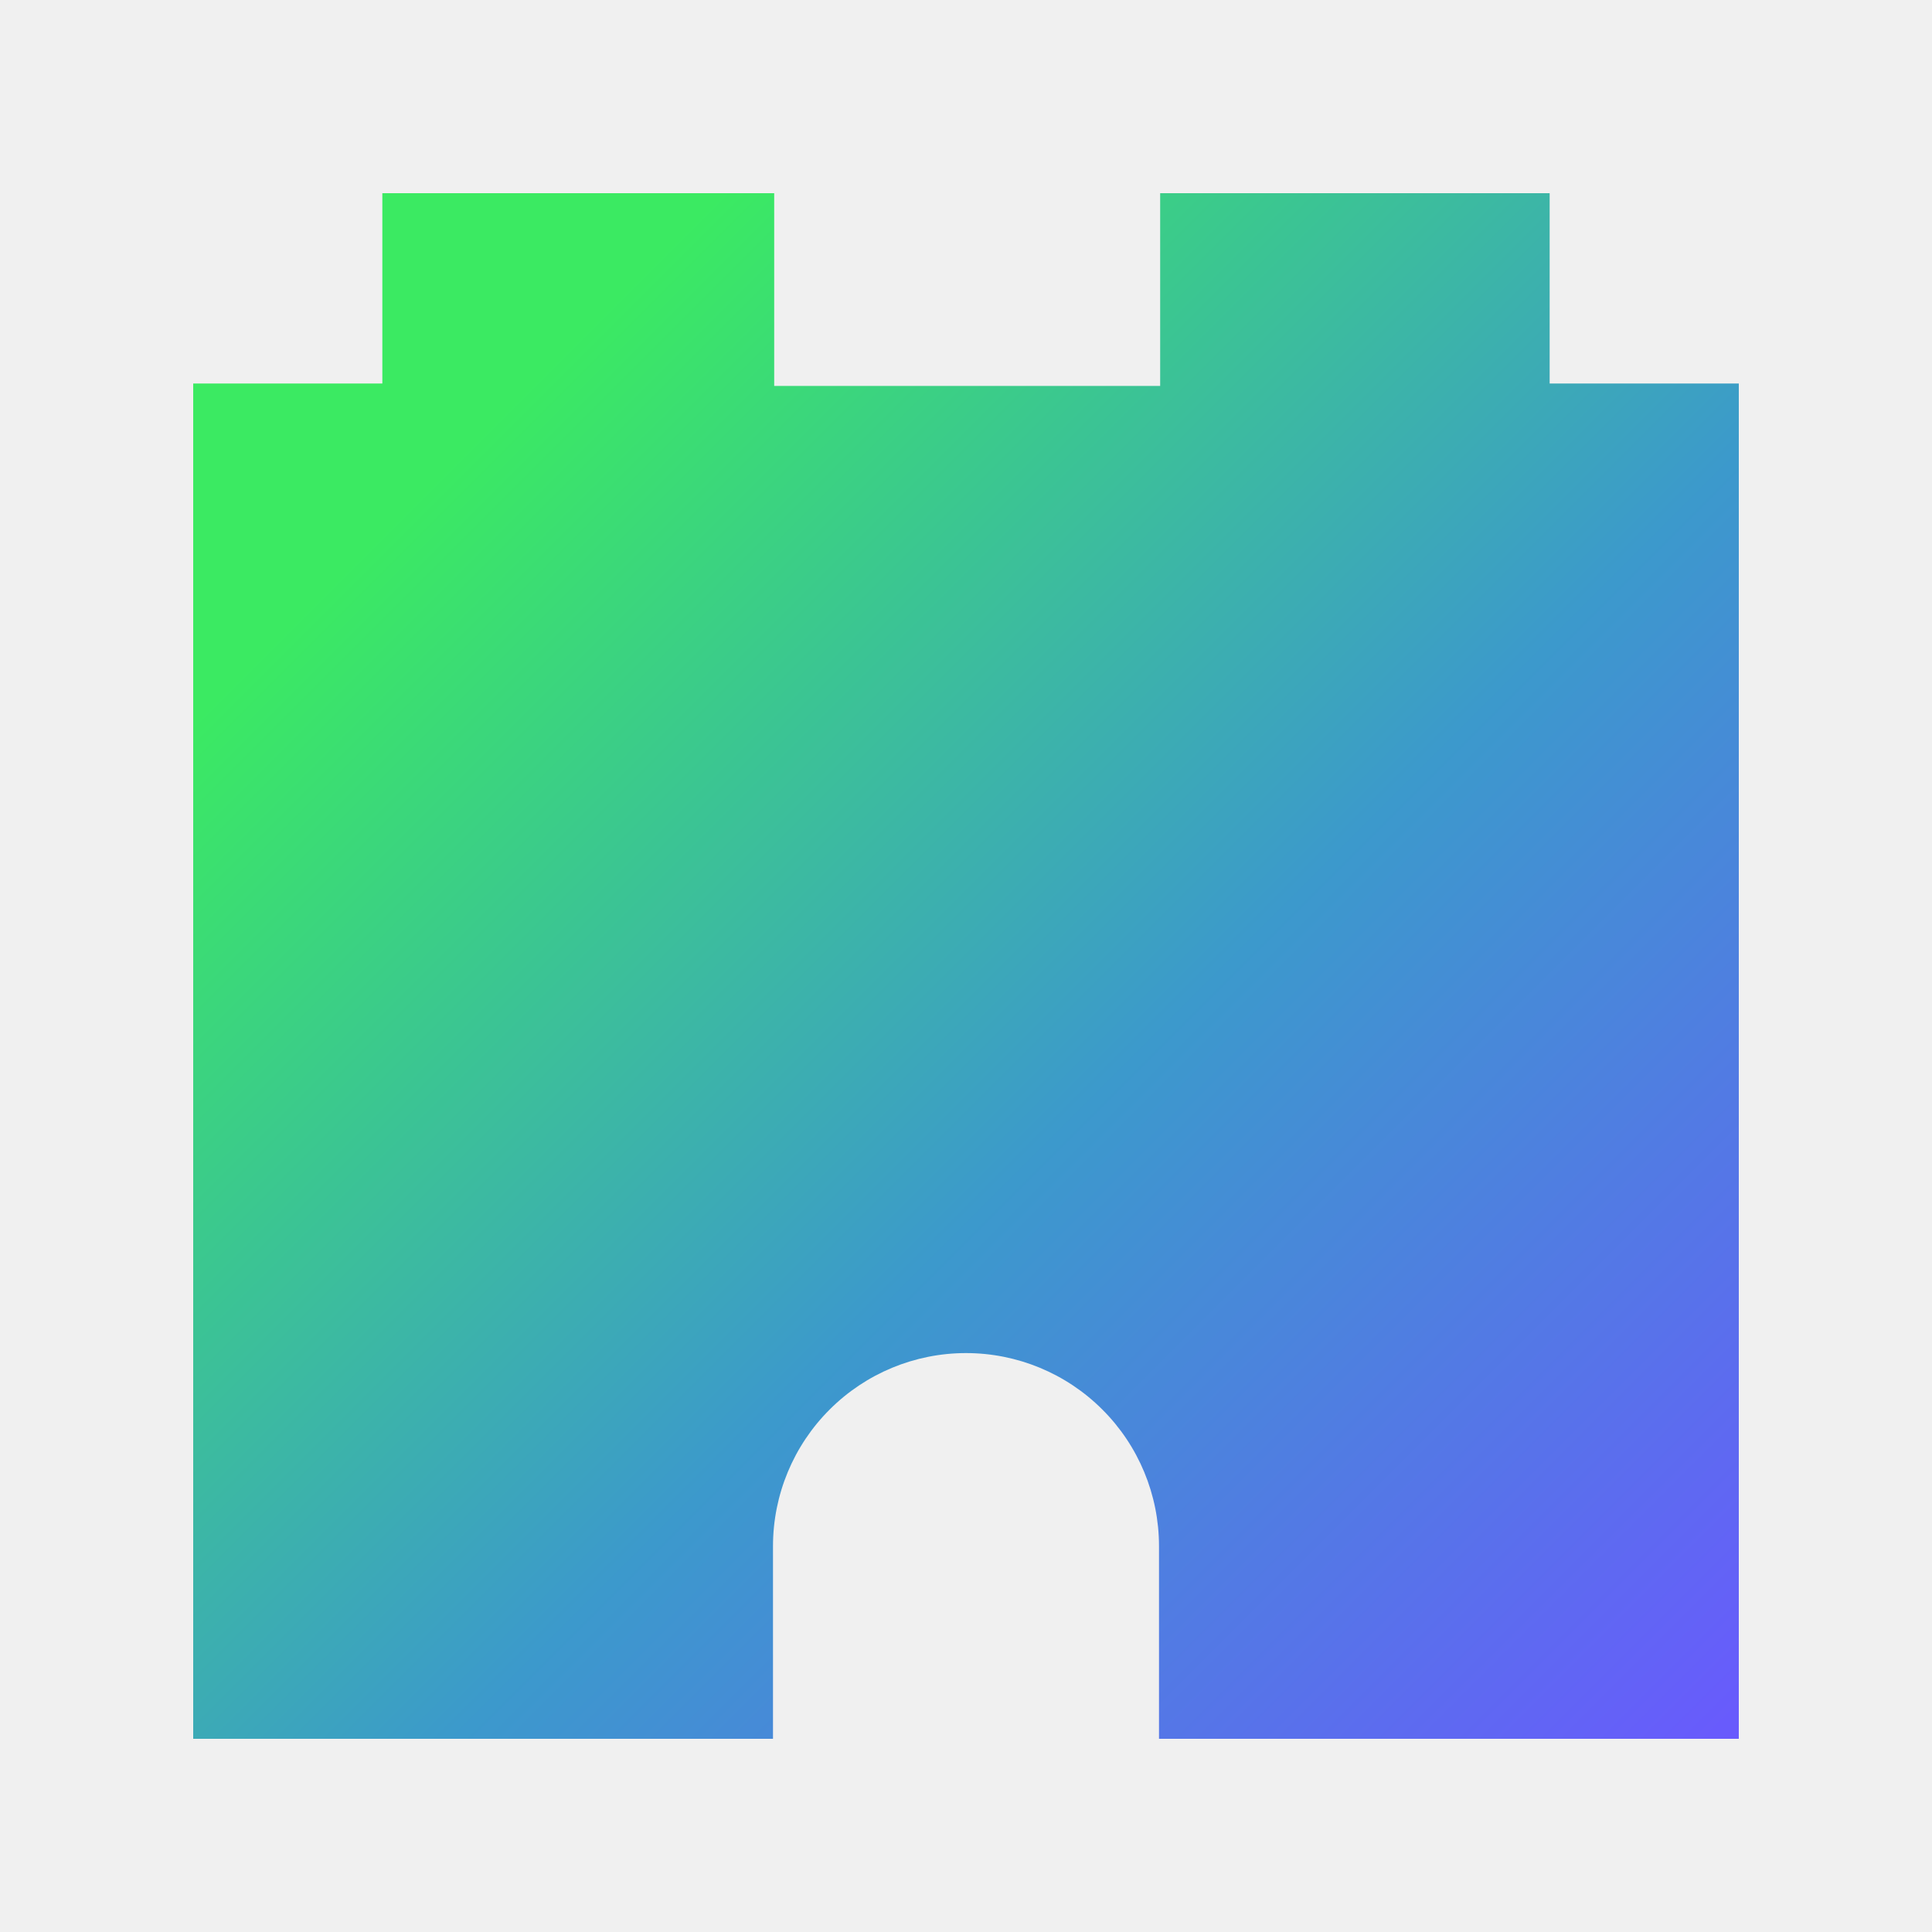
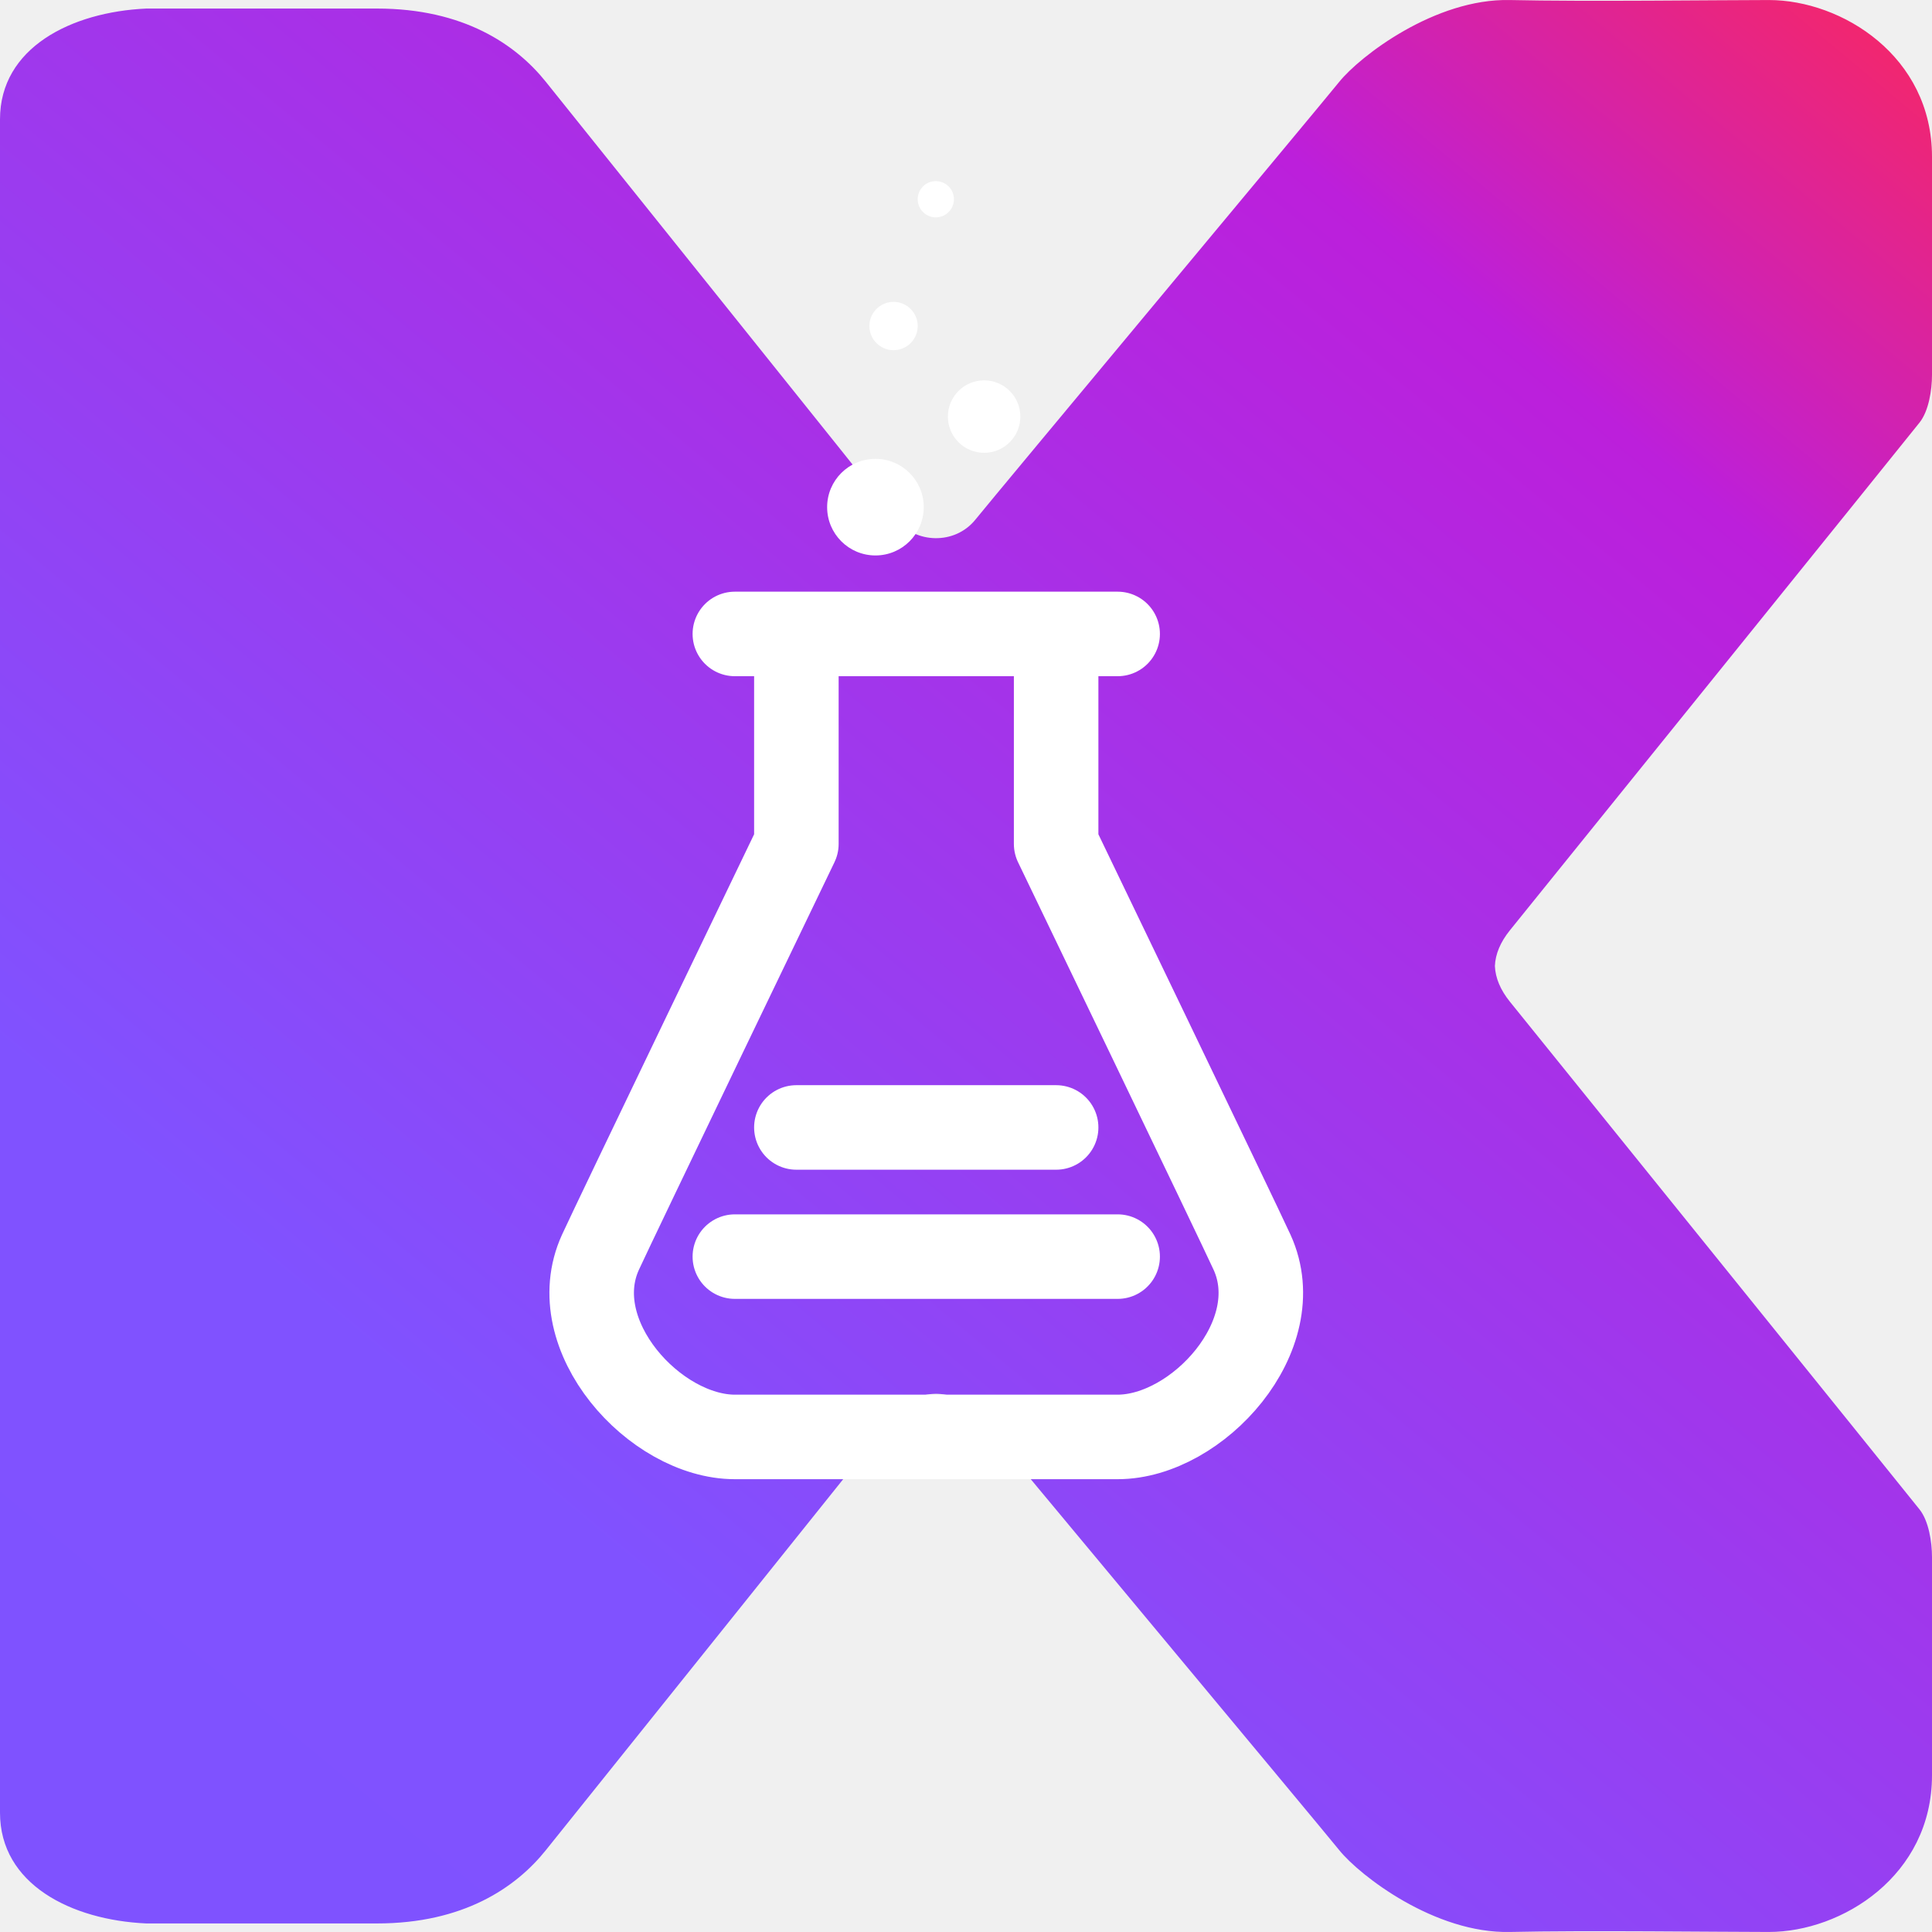
- <svg xmlns="http://www.w3.org/2000/svg" width="40" height="40" viewBox="0 0 40 40" fill="none">
-   <path d="M32.084 7.94V4H24.02V7.99H16.029V4H7.916V7.94H4V36H16.004V32.005C16.006 30.946 16.427 29.931 17.177 29.183C17.926 28.434 18.941 28.014 20 28.014C21.059 28.014 22.074 28.434 22.823 29.183C23.573 29.931 23.994 30.946 23.996 32.005V36H36V7.94H32.084Z" fill="url(#paint0_linear)" />
+ <svg xmlns="http://www.w3.org/2000/svg" width="320" height="320" viewBox="0 0 320 320" fill="none">
+   <path d="M0 300.242C0 312.093 11.806 318.019 24.233 318.583H62.447C76.738 318.583 85.437 312.657 90.408 306.449C95.379 300.242 145.398 237.881 148.505 233.93C151.612 229.98 158.136 229.698 161.553 233.93C164.971 238.163 218.408 302.217 221.825 306.449C225.243 310.682 237.67 320.276 250.097 319.994C262.524 319.712 284.893 319.994 292.971 319.994C305.087 319.994 320 310.682 320 294.034V257.915C320 255.376 319.453 251.921 317.94 250.014C315.029 246.346 253.515 170.158 250.097 165.926C248.502 163.95 247.686 161.975 247.6 160C247.686 158.025 248.502 156.05 250.097 154.074C253.515 149.842 315.029 73.654 317.94 69.986C319.453 68.079 320 64.624 320 62.085V25.966C320 9.318 305.087 0.006 292.971 0.006C284.893 0.006 262.524 0.288 250.097 0.006C237.67 -0.276 225.243 9.318 221.825 13.551C218.408 17.783 164.971 81.837 161.553 86.07C158.136 90.302 151.612 90.02 148.505 86.07C145.398 82.119 95.379 19.758 90.408 13.551C85.437 7.343 76.738 1.417 62.447 1.417H24.233C11.806 1.981 0 7.907 0 19.758V159.718V160V160.282V300.242Z" fill="url(#paint0_linear_2734_20)" />
+   <path d="M121.715 105H131.905M131.905 105V139.779C131.905 139.779 101.713 202.457 99.448 207.425C93.178 221.184 108.506 238 121.715 238C134.924 238 154.549 238 154.549 238M131.905 105H153.417H174.929M185.118 105H174.929M174.929 105V139.779C174.929 139.779 205.121 202.457 207.385 207.425C213.656 221.184 198.327 238 185.118 238H152.284M131.905 186.74H174.929M121.715 208.135H185.118" stroke="white" stroke-width="14" stroke-linecap="round" stroke-linejoin="round" />
+   <circle cx="145" cy="84" r="8" fill="white" />
+   <circle cx="163" cy="69" r="6" fill="white" />
+   <circle cx="148" cy="54" r="4" fill="white" />
+   <circle cx="155" cy="33" r="3" fill="white" />
  <defs>
-     <linearGradient id="paint0_linear" x1="2.942" y1="4.9" x2="37.777" y2="39.734" gradientUnits="userSpaceOnUse">
-       <stop offset="0.159" stop-color="#3BEA62" />
-       <stop offset="0.54" stop-color="#3C99CC" />
-       <stop offset="0.937" stop-color="#6B57FF" />
+     <linearGradient id="paint0_linear_2734_20" x1="-4.79704e-06" y1="320.276" x2="288.038" y2="-26.801" gradientUnits="userSpaceOnUse">
+       <stop stop-color="#7F52FF" />
+       <stop offset="0.25" stop-color="#8052FF" />
+       <stop offset="0.805" stop-color="#BC1FDB" />
+       <stop offset="1" stop-color="#F92760" />
    </linearGradient>
  </defs>
</svg>
